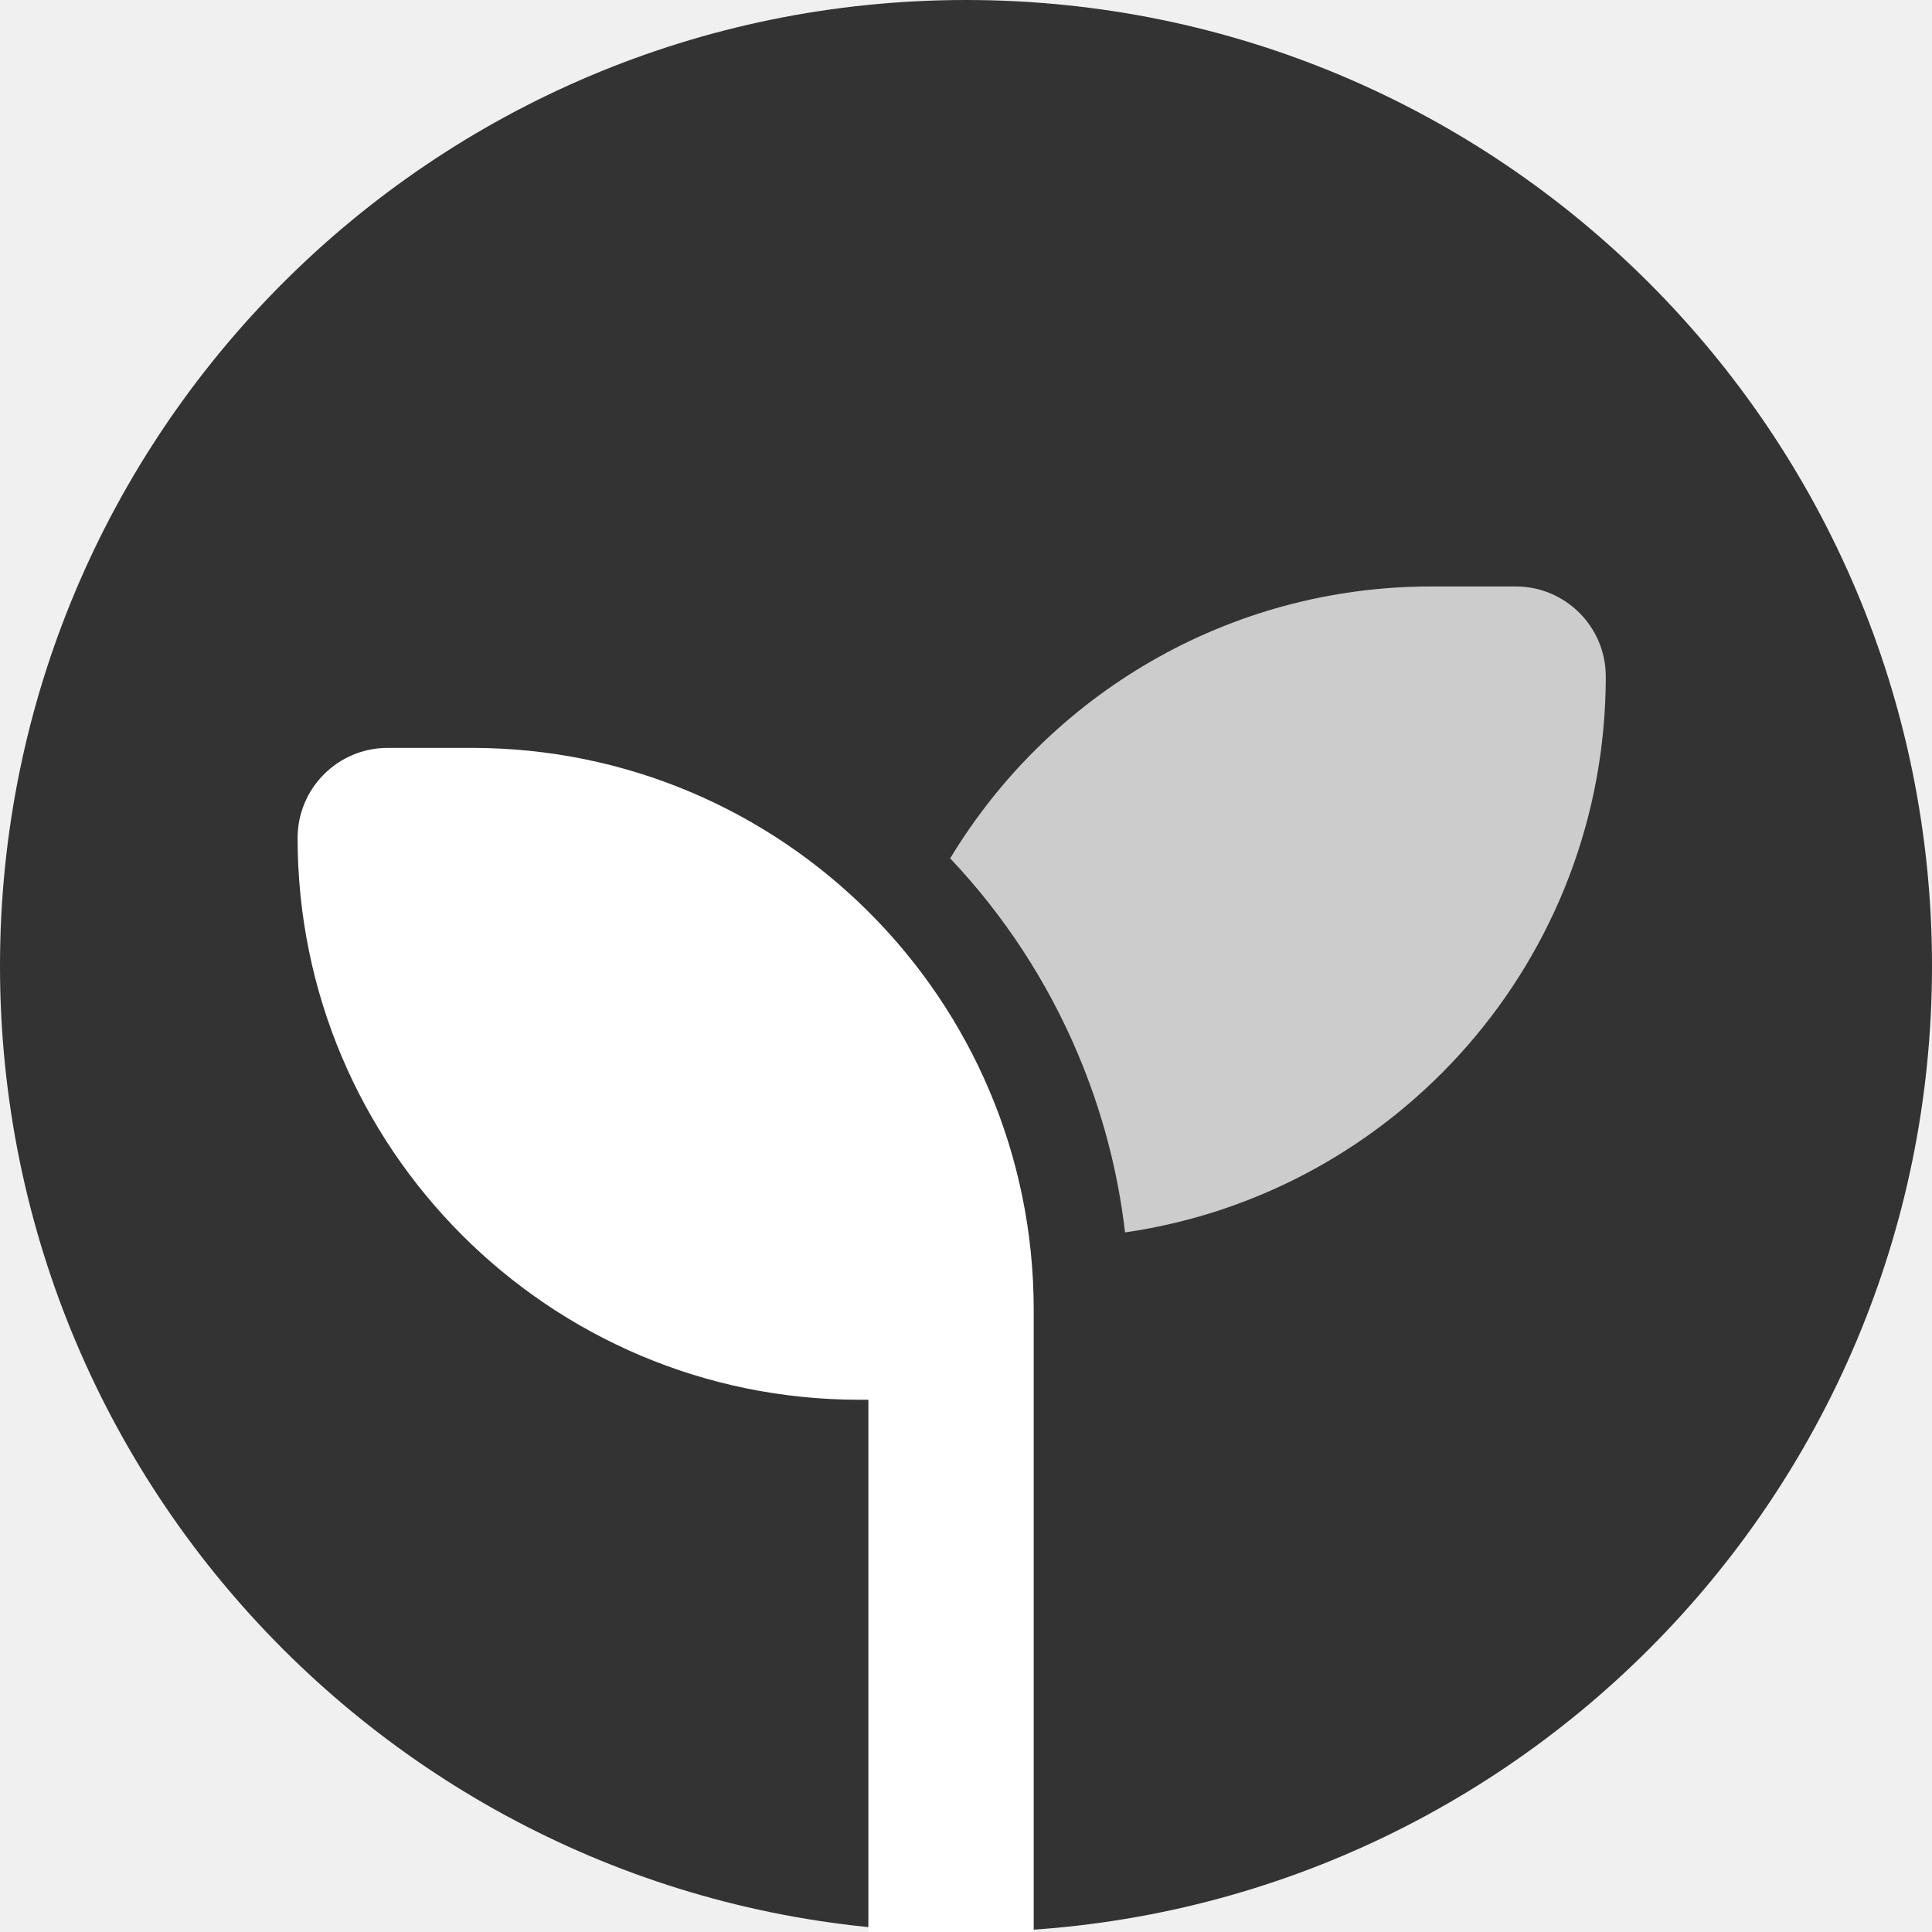
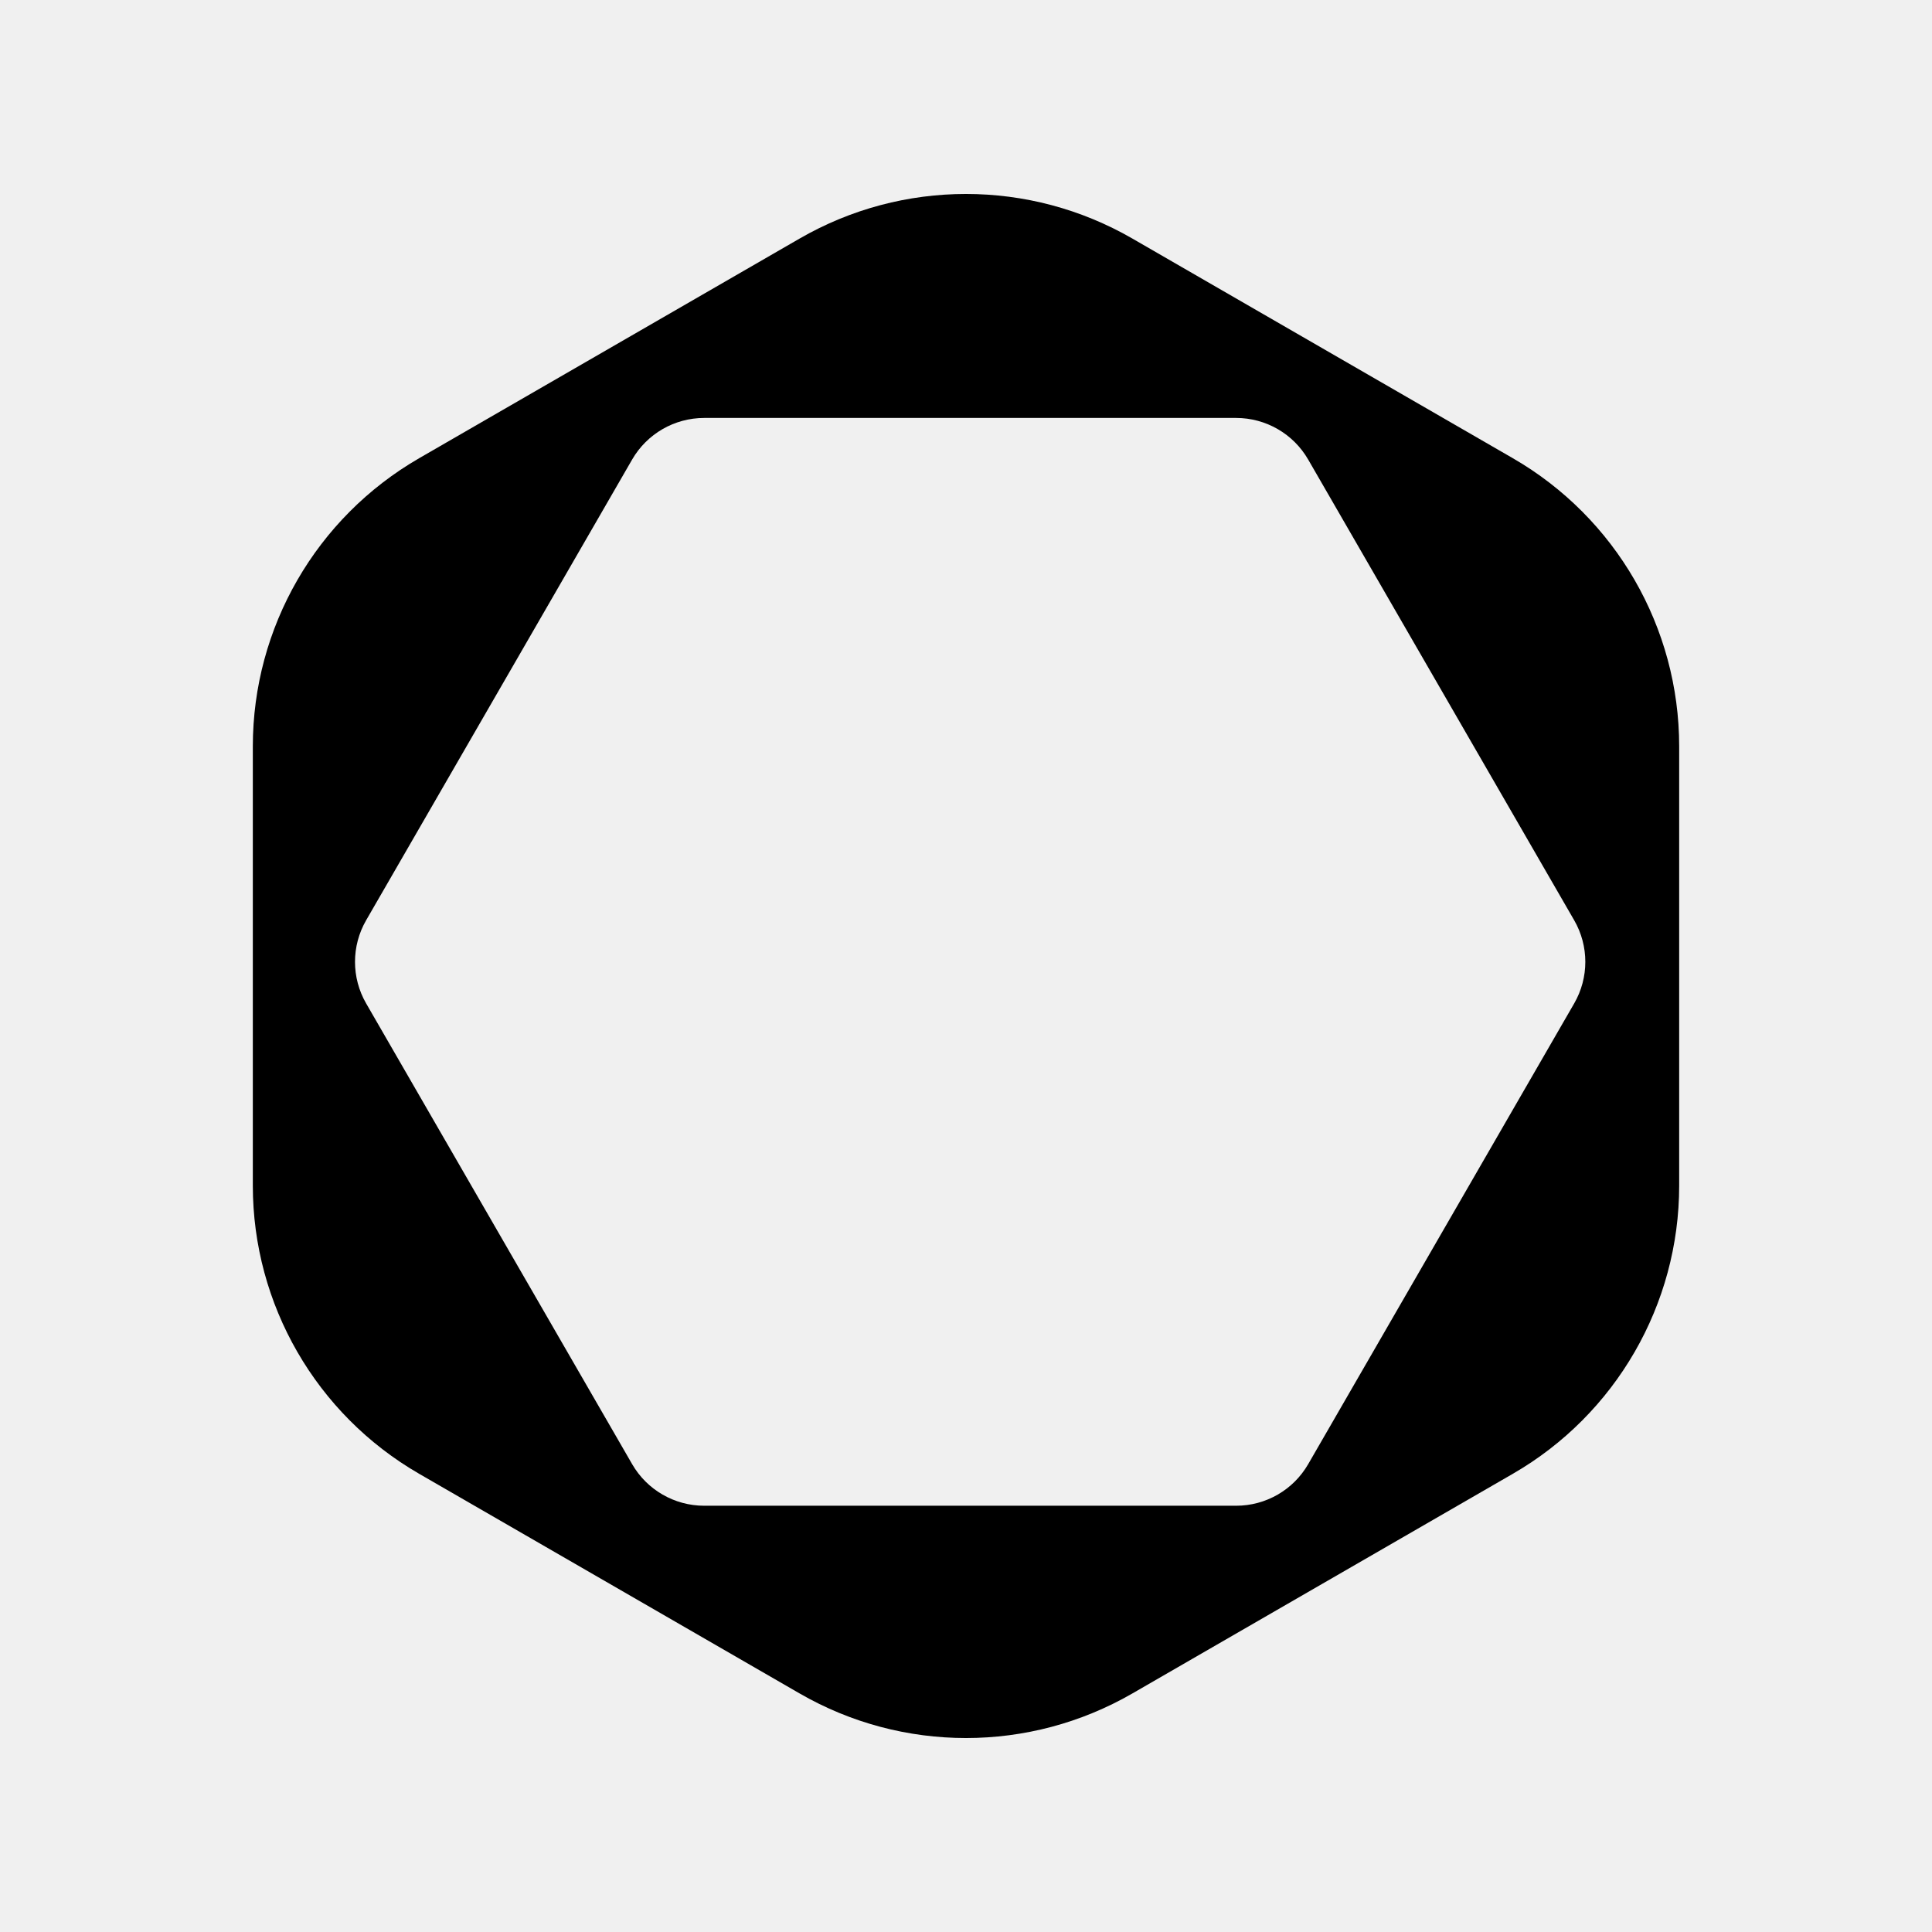
- <svg xmlns="http://www.w3.org/2000/svg" id="Layer_5" data-name="Layer 5" viewBox="0 0 1080 1080">
-   <defs>
-     <style>
-       .cls-1 {
-         fill: #333;
-       }
- 
-       .cls-1, .cls-2, .cls-3 {
-         stroke-width: 0px;
-       }
- 
-       .cls-2 {
-         fill: #ccc;
-       }
- 
-       .cls-3 {
-         fill: #fff;
-       }
-     </style>
-   </defs>
-   <circle class="cls-1" cx="540" cy="540" r="540" />
-   <path class="cls-3" d="M263.81,418.08h-47.1c-27.81,0-50.35,22.54-50.35,50.35h0c0,173.44,140.6,314.04,314.04,314.04h5.03v300.53h92.42v-350.88c0-173.44-140.6-314.04-314.04-314.04Z" />
-   <path class="cls-2" d="M847.29,327.83h-47.1c-114.15,0-214.06,60.92-269.03,152,30.23,31.99,54.21,68.67,71.35,109.19,13.56,32.07,22.39,65.53,26.4,99.91,151.96-21.96,268.73-152.7,268.73-310.75h0c0-27.81-22.54-50.35-50.35-50.35Z" />
+ <svg xmlns="http://www.w3.org/2000/svg" viewBox="0 0 180 180" fill="currentColor">
+   <path fill-rule="evenodd" clip-rule="evenodd" d="m 105.5,22.225 c -9.592,-5.538 -21.409,-5.538 -31,0 L 39.055,42.689 C 29.463,48.227 23.555,58.461 23.555,69.536 v 40.929 c 0,11.075 5.909,21.309 15.5,26.847 l 35.445,20.464 c 9.591,5.537 21.408,5.537 31,0 l 35.445,-20.464 c 9.591,-5.537 15.5,-15.771 15.5,-26.847 V 69.536 c 0,-11.075 -5.909,-21.309 -15.5,-26.847 z M 34.113,85.738 c -1.384,2.398 -1.384,5.352 0,7.75 l 24.782,42.923 c 1.384,2.398 3.943,3.875 6.712,3.875 h 49.563 c 2.769,0 5.327,-1.477 6.711,-3.875 l 24.782,-42.923 c 1.384,-2.398 1.384,-5.352 0,-7.75 L 121.88,42.815 c -1.384,-2.398 -3.942,-3.875 -6.711,-3.875 H 65.606 c -2.769,0 -5.327,1.477 -6.712,3.875 z" style="stroke-width:0.775" />
</svg>
